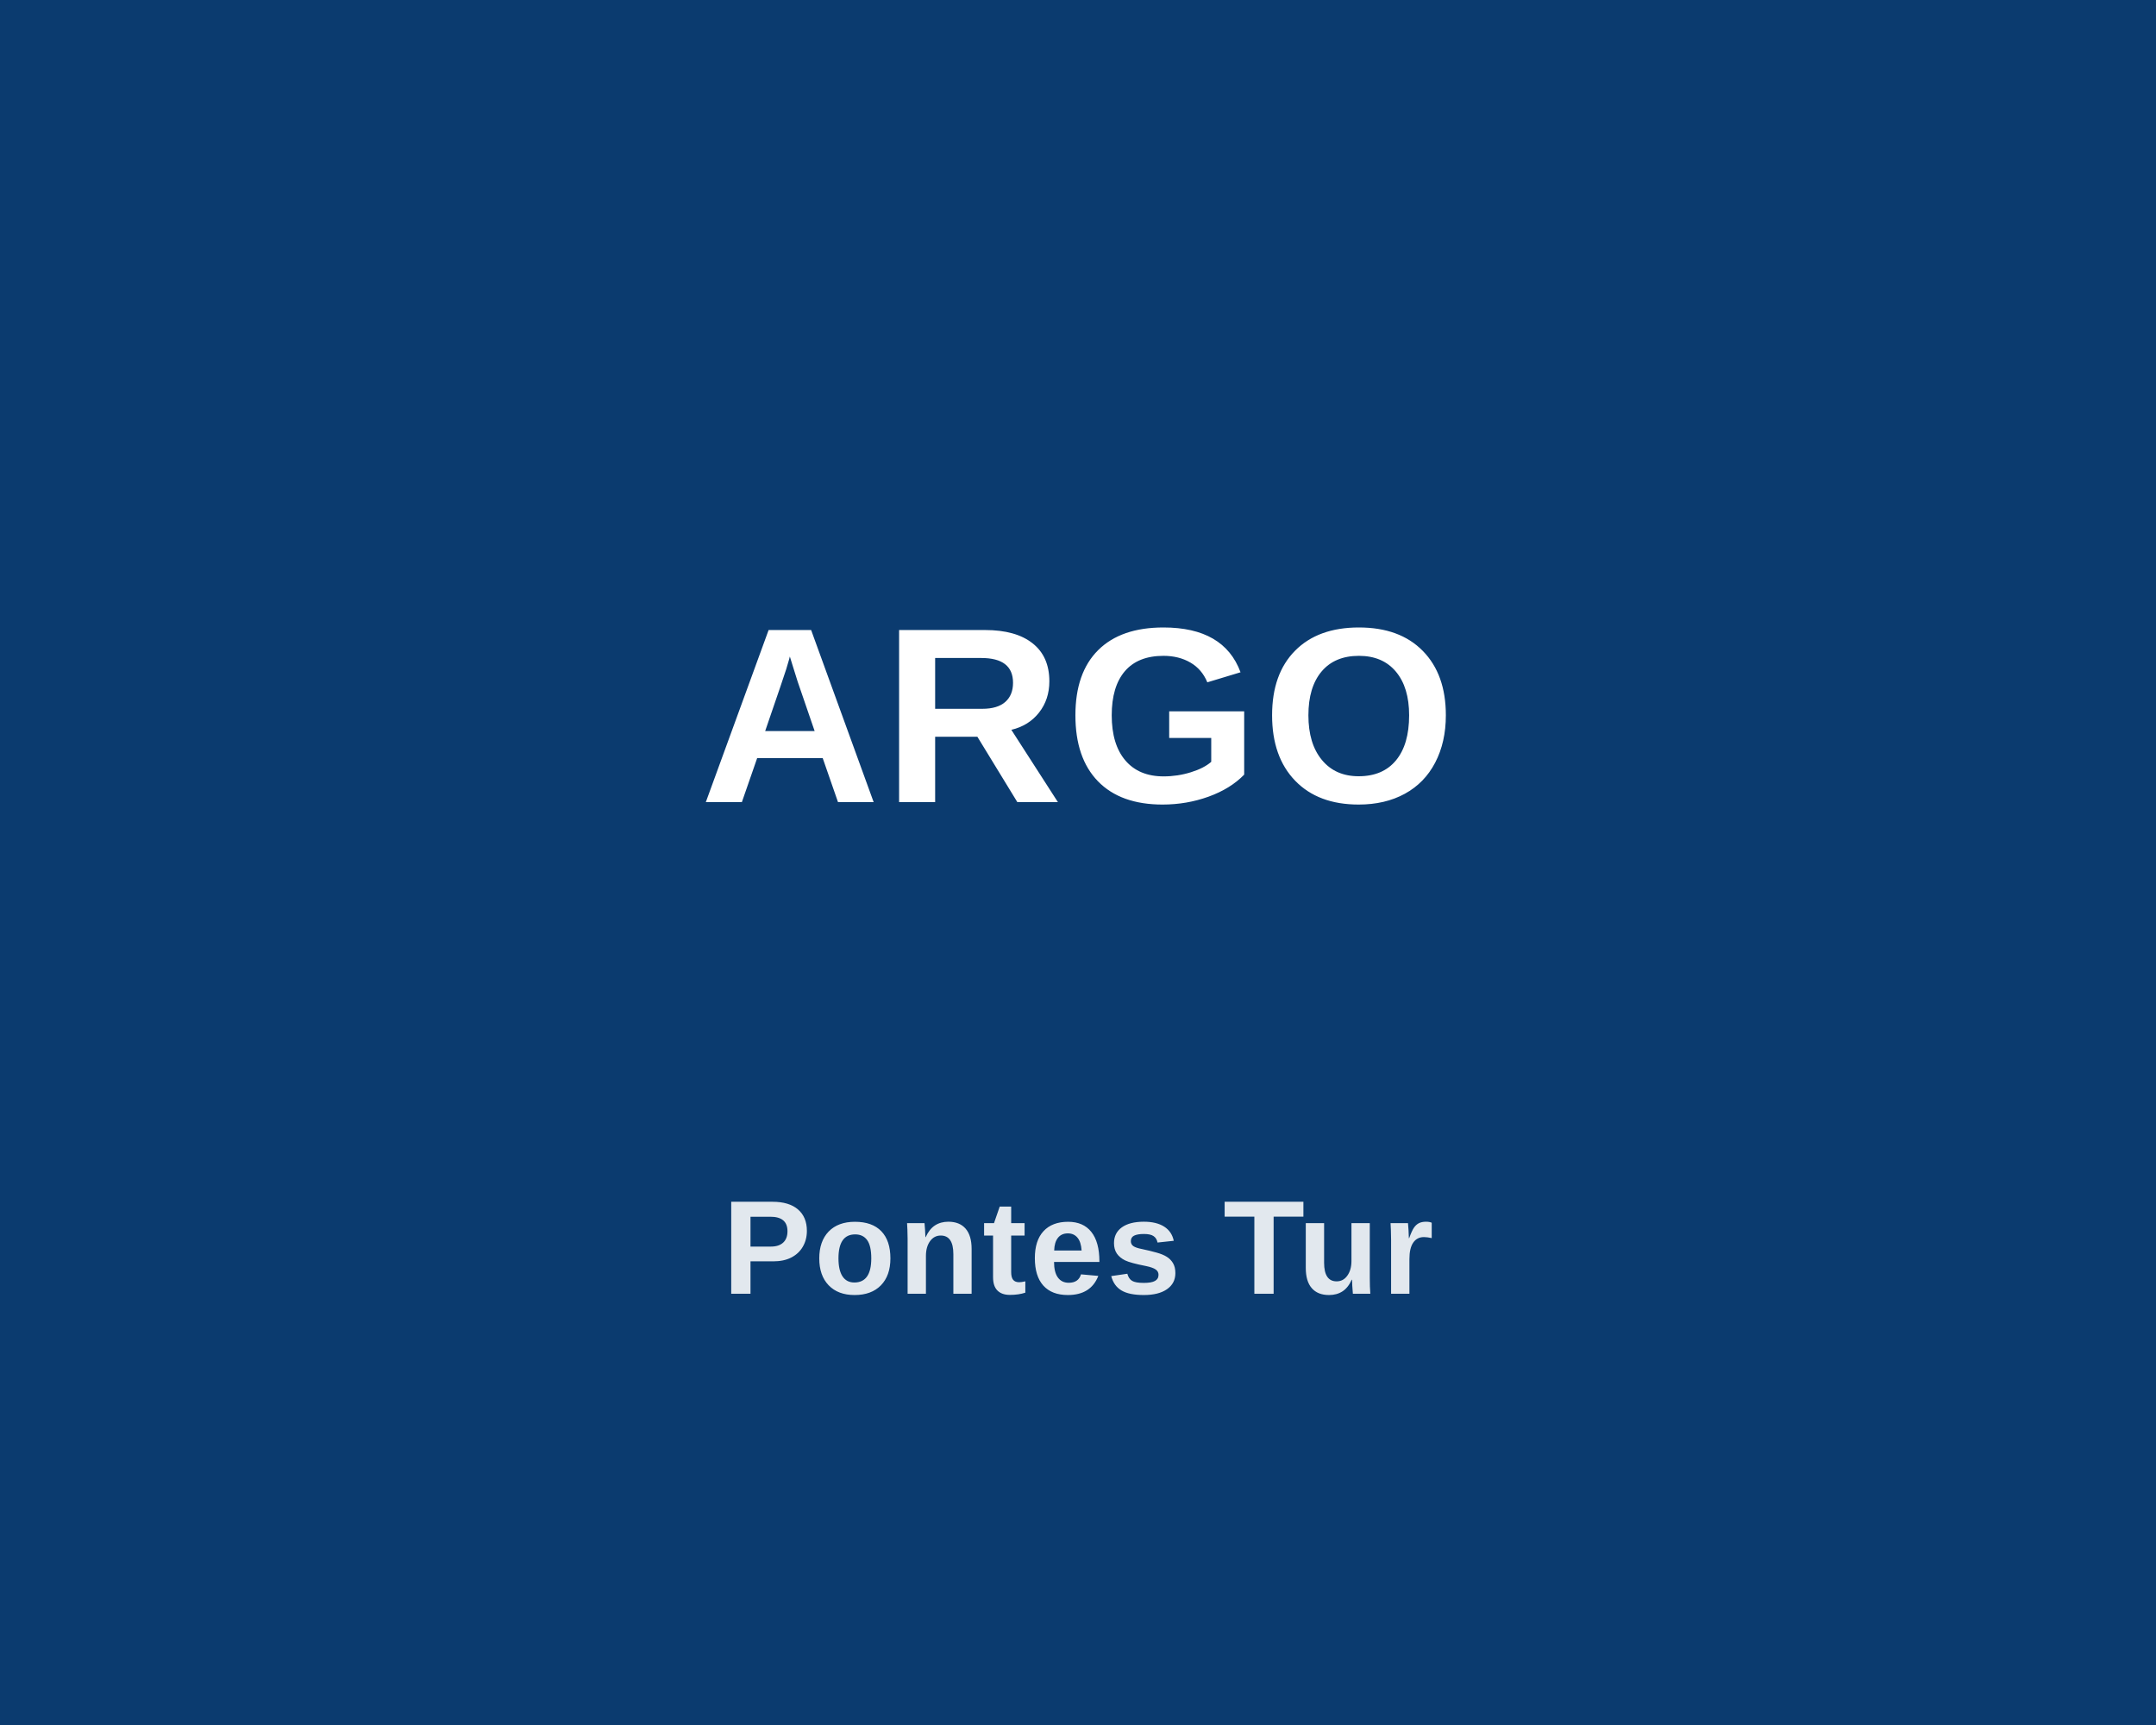
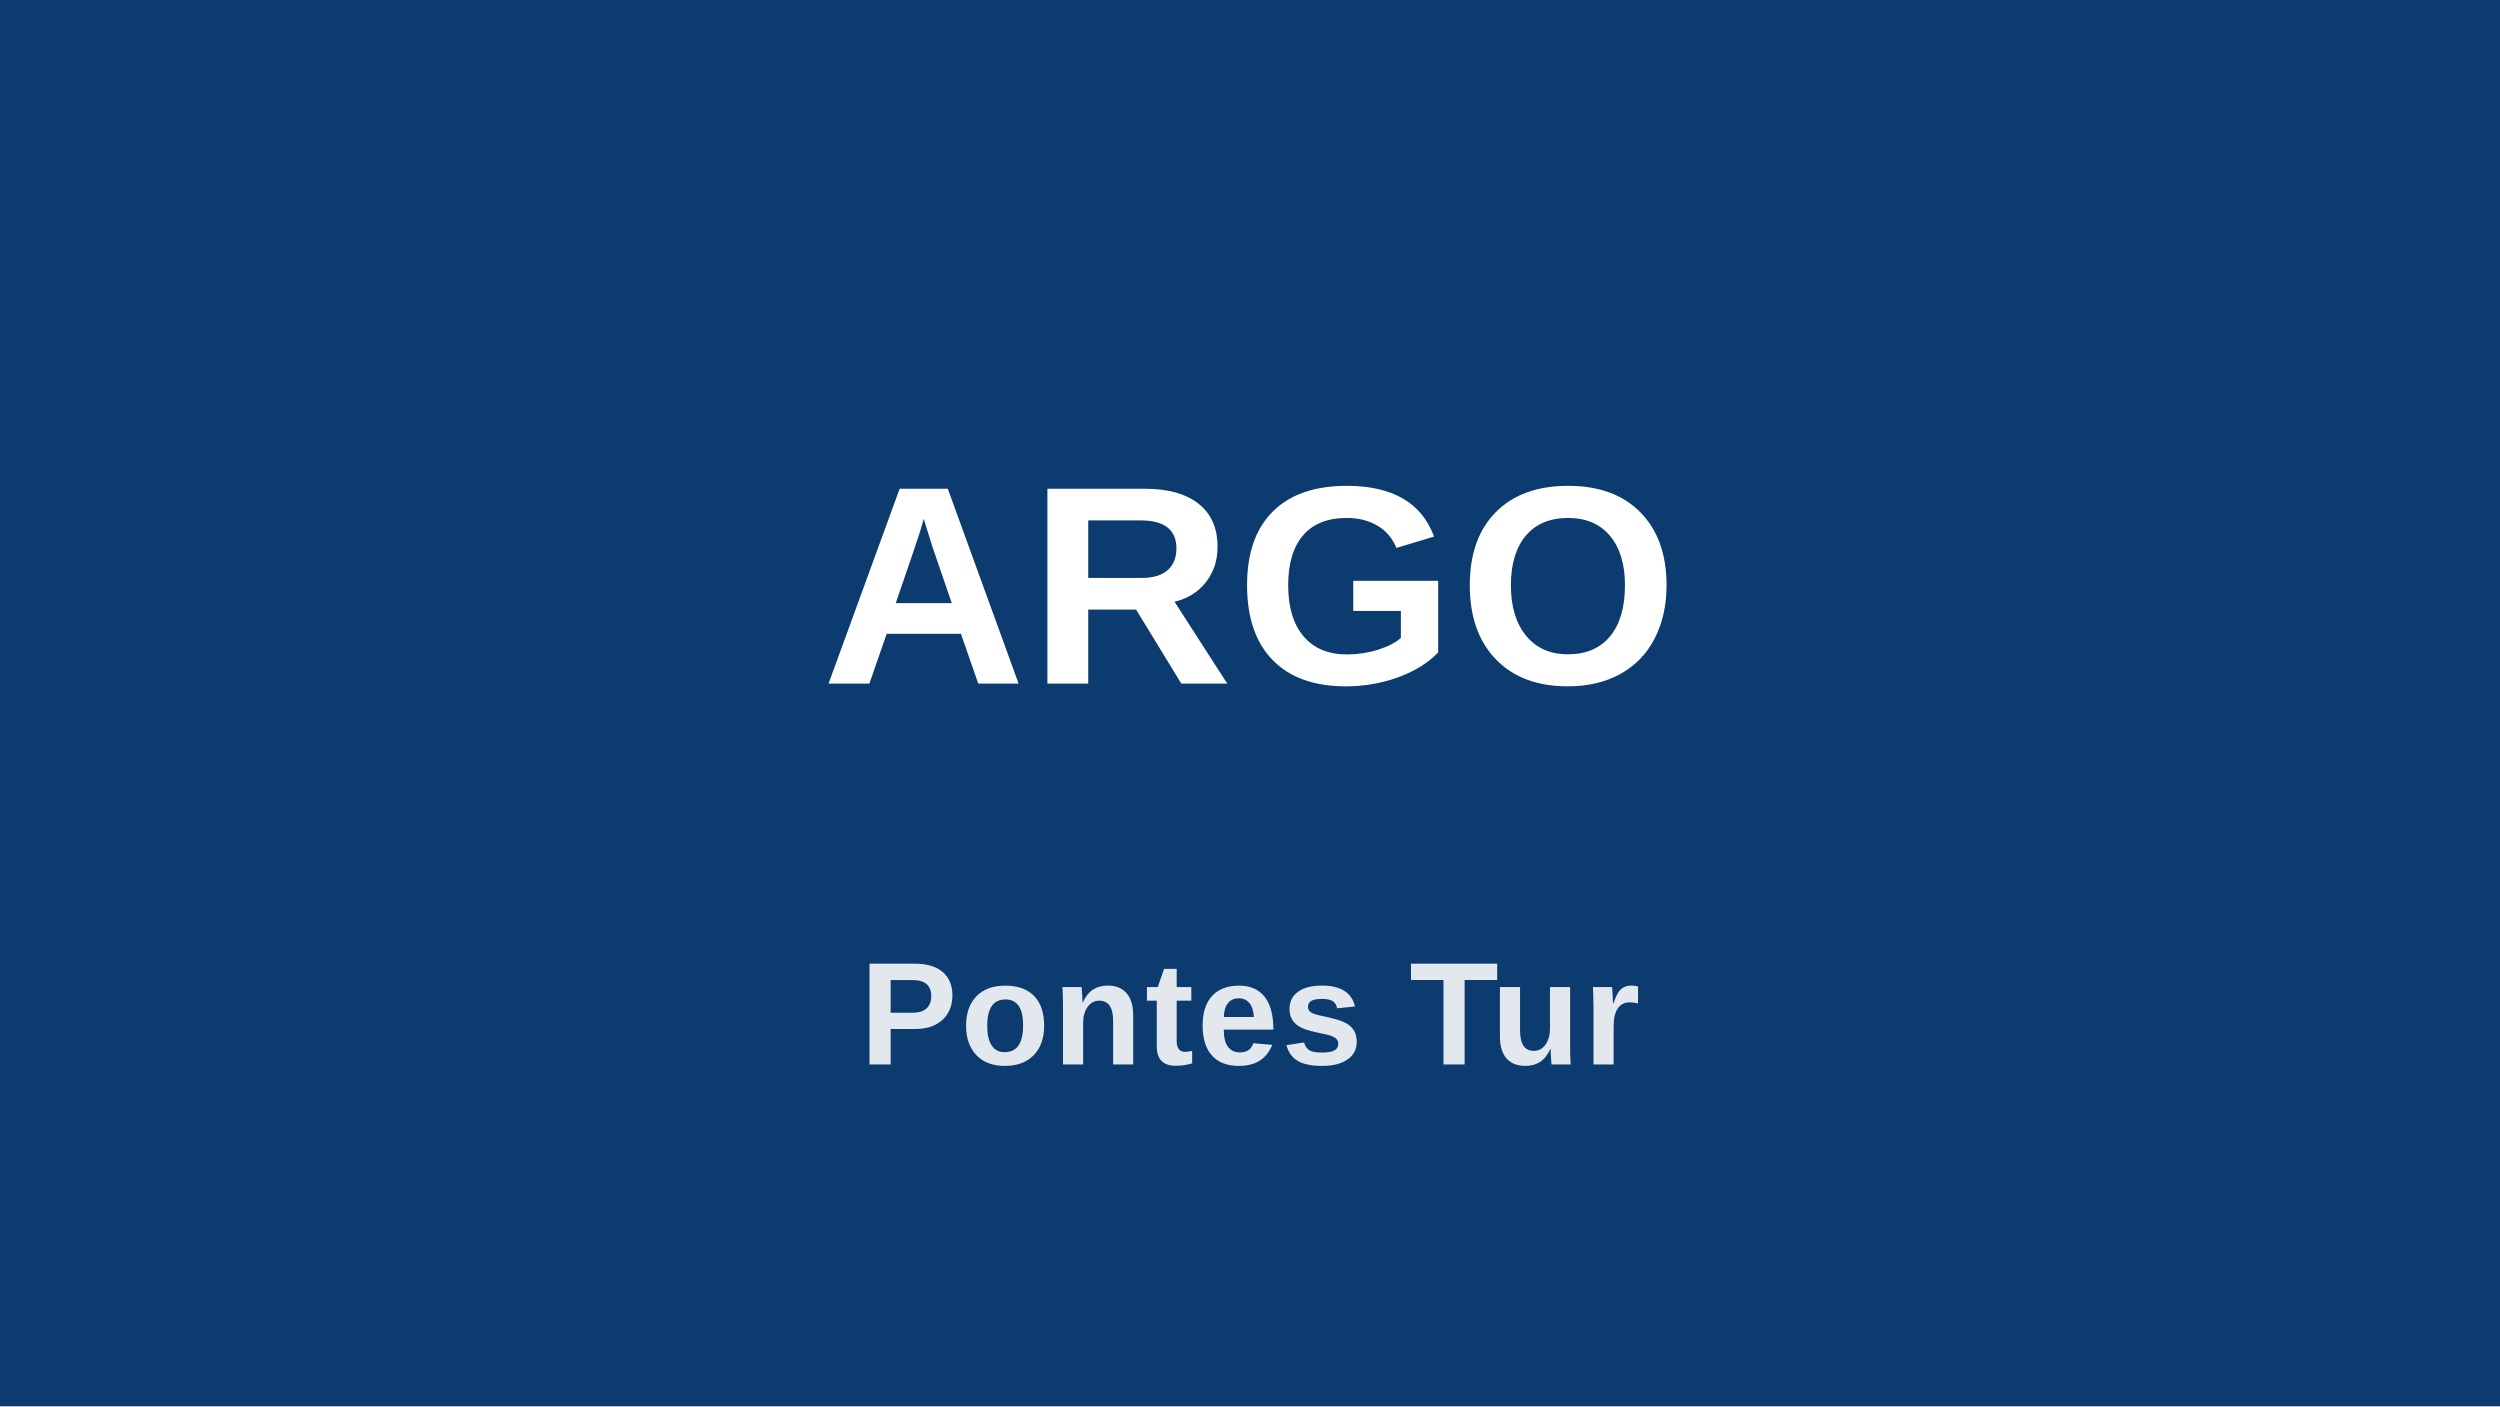
- <svg xmlns="http://www.w3.org/2000/svg" viewBox="0 0 500 400" width="500" height="400" role="img" aria-label="ARGO, da Pontes Tur">
-   <rect width="500" height="400" fill="#0b3b6f" />
-   <text x="250" y="186" text-anchor="middle" fill="#ffffff" fill-opacity="1" font-family="Segoe UI,Arial,Helvetica,sans-serif" font-size="58" font-weight="700" letter-spacing="0.5">ARGO</text>
-   <text x="250" y="300" text-anchor="middle" fill="#ffffff" fill-opacity="0.88" font-family="Segoe UI,Arial,Helvetica,sans-serif" font-size="31" font-weight="600" letter-spacing="0.6">Pontes Tur</text>
+ <svg xmlns="http://www.w3.org/2000/svg" viewBox="0 0 512 288" width="512" height="288" role="img" aria-label="ARGO, da Pontes Tur">
+   <rect width="512" height="288" fill="#0b3b6f" />
+   <text x="256" y="140" text-anchor="middle" fill="#ffffff" fill-opacity="1" font-family="Segoe UI,Arial,Helvetica,sans-serif" font-size="58" font-weight="700" letter-spacing="0.5">ARGO</text>
+   <text x="256" y="218" text-anchor="middle" fill="#ffffff" fill-opacity="0.88" font-family="Segoe UI,Arial,Helvetica,sans-serif" font-size="30" font-weight="600" letter-spacing="0.6">Pontes Tur</text>
</svg>
